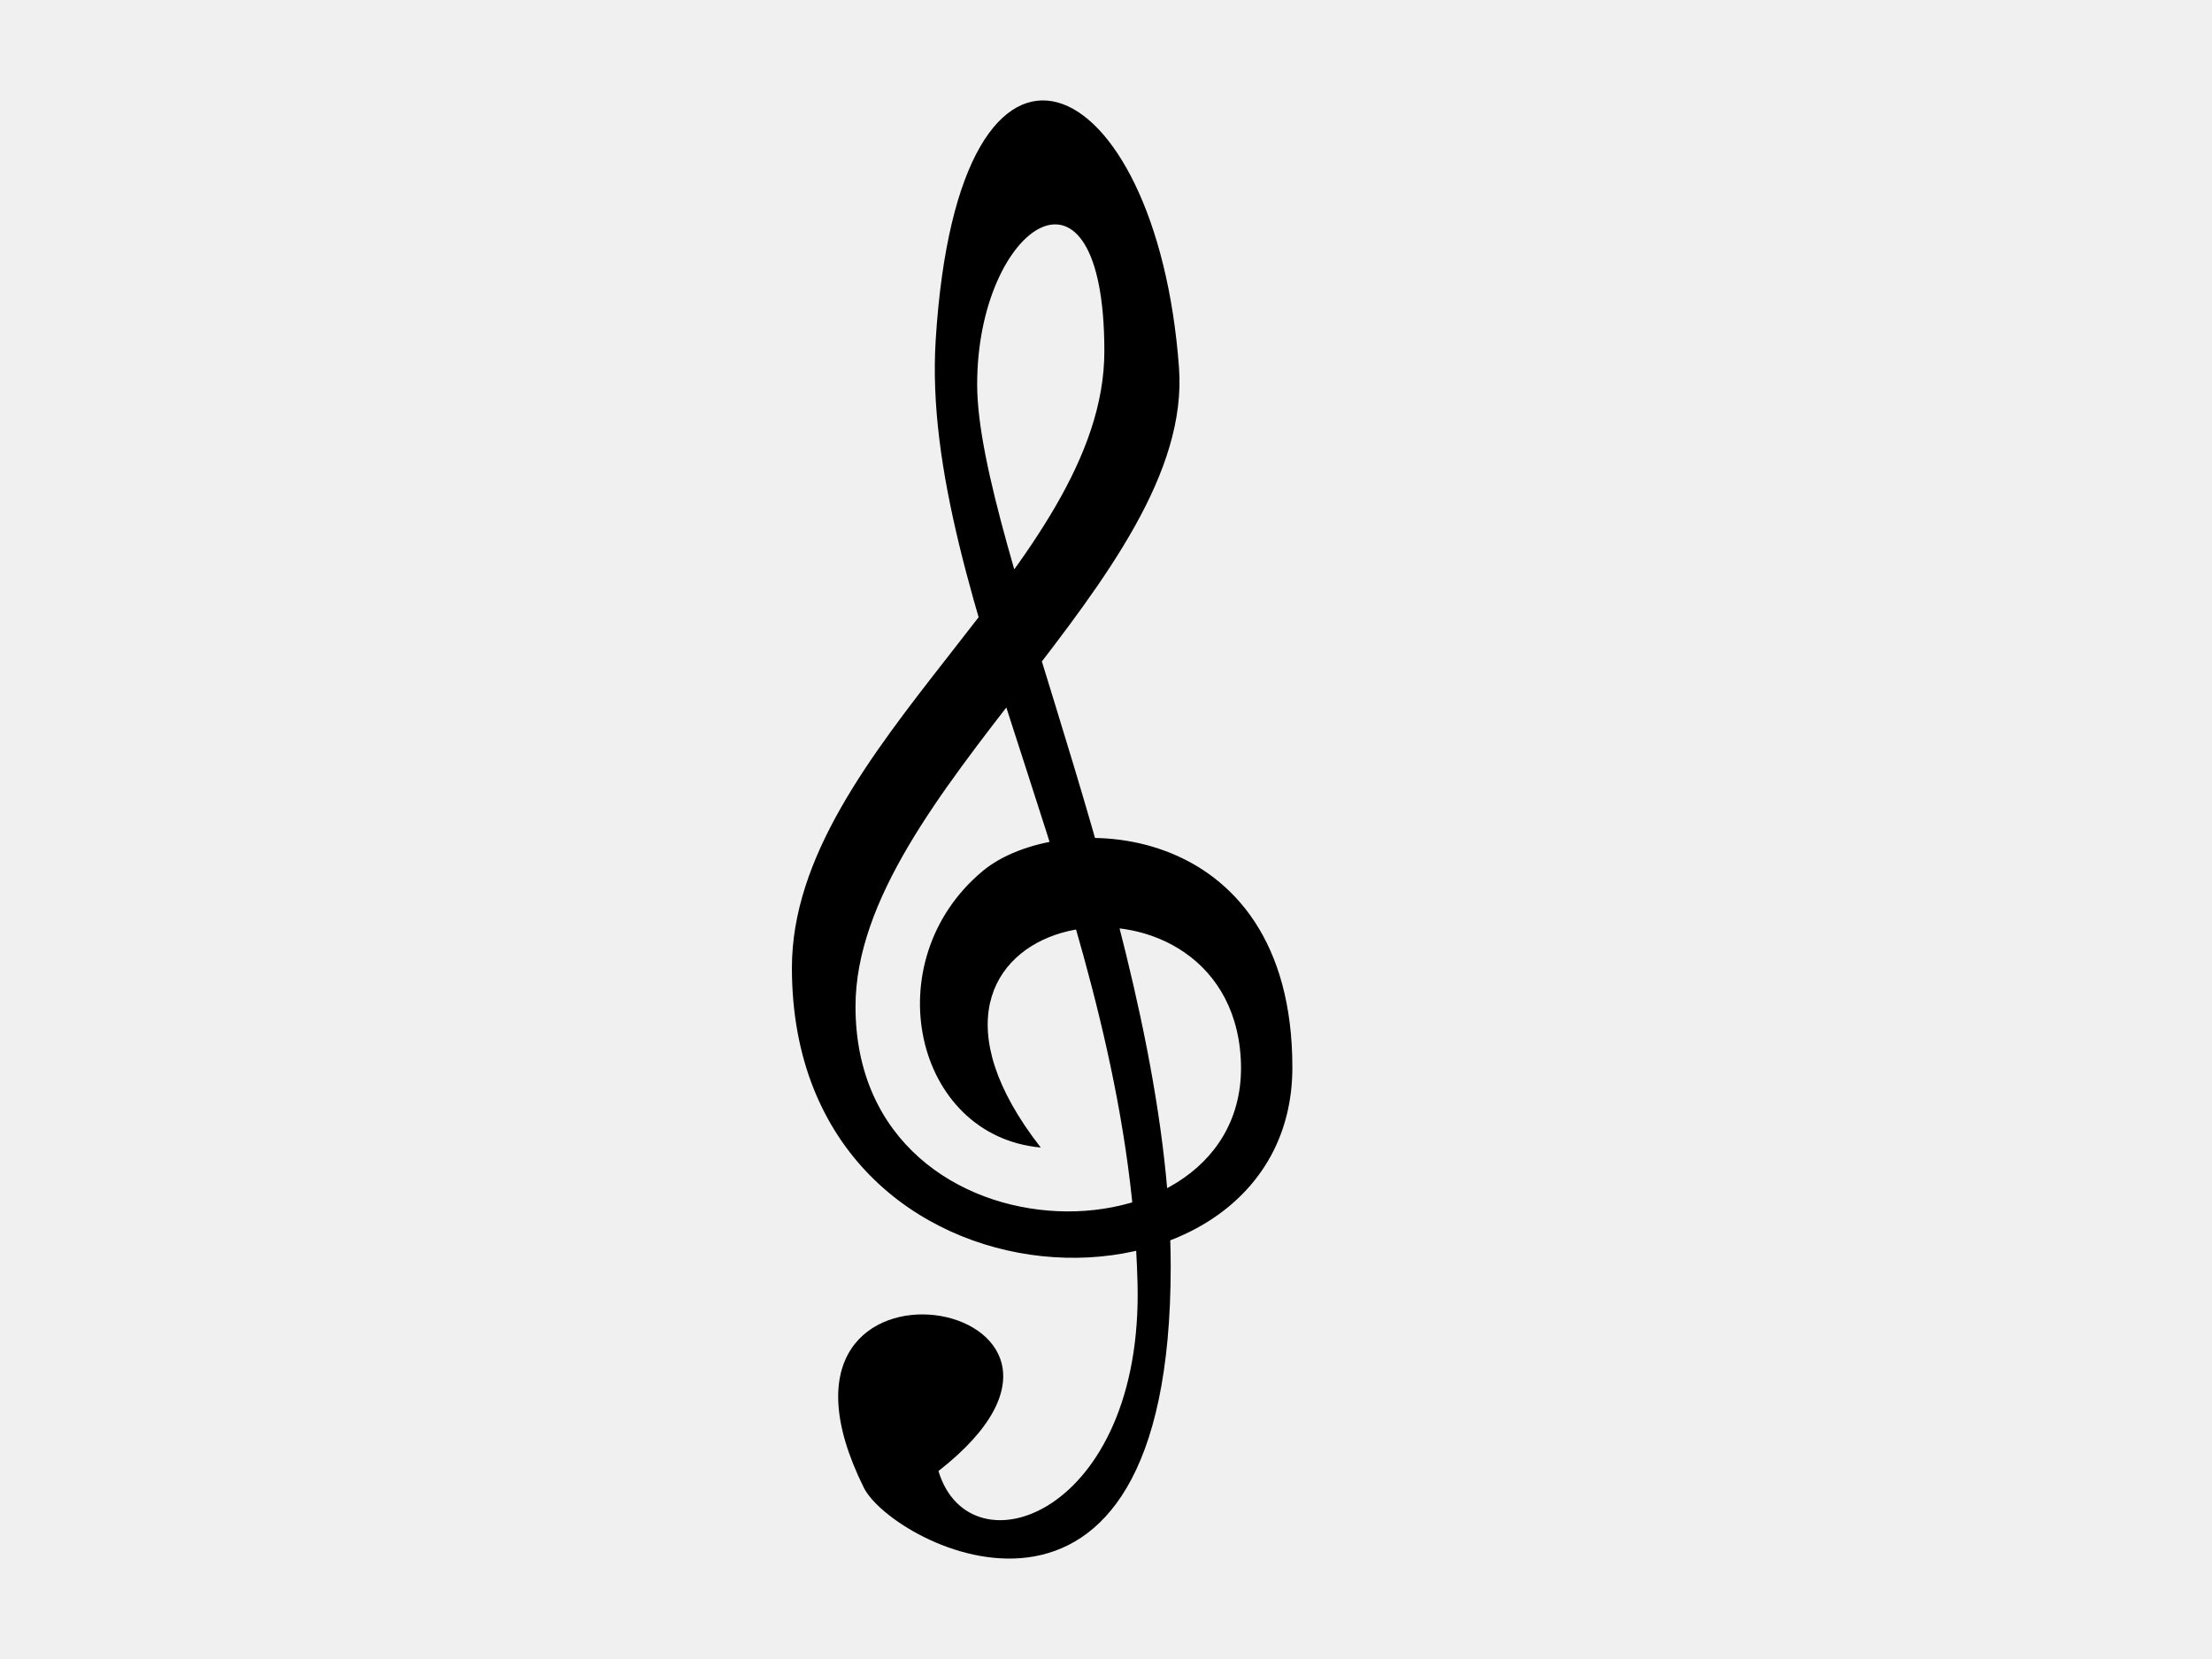
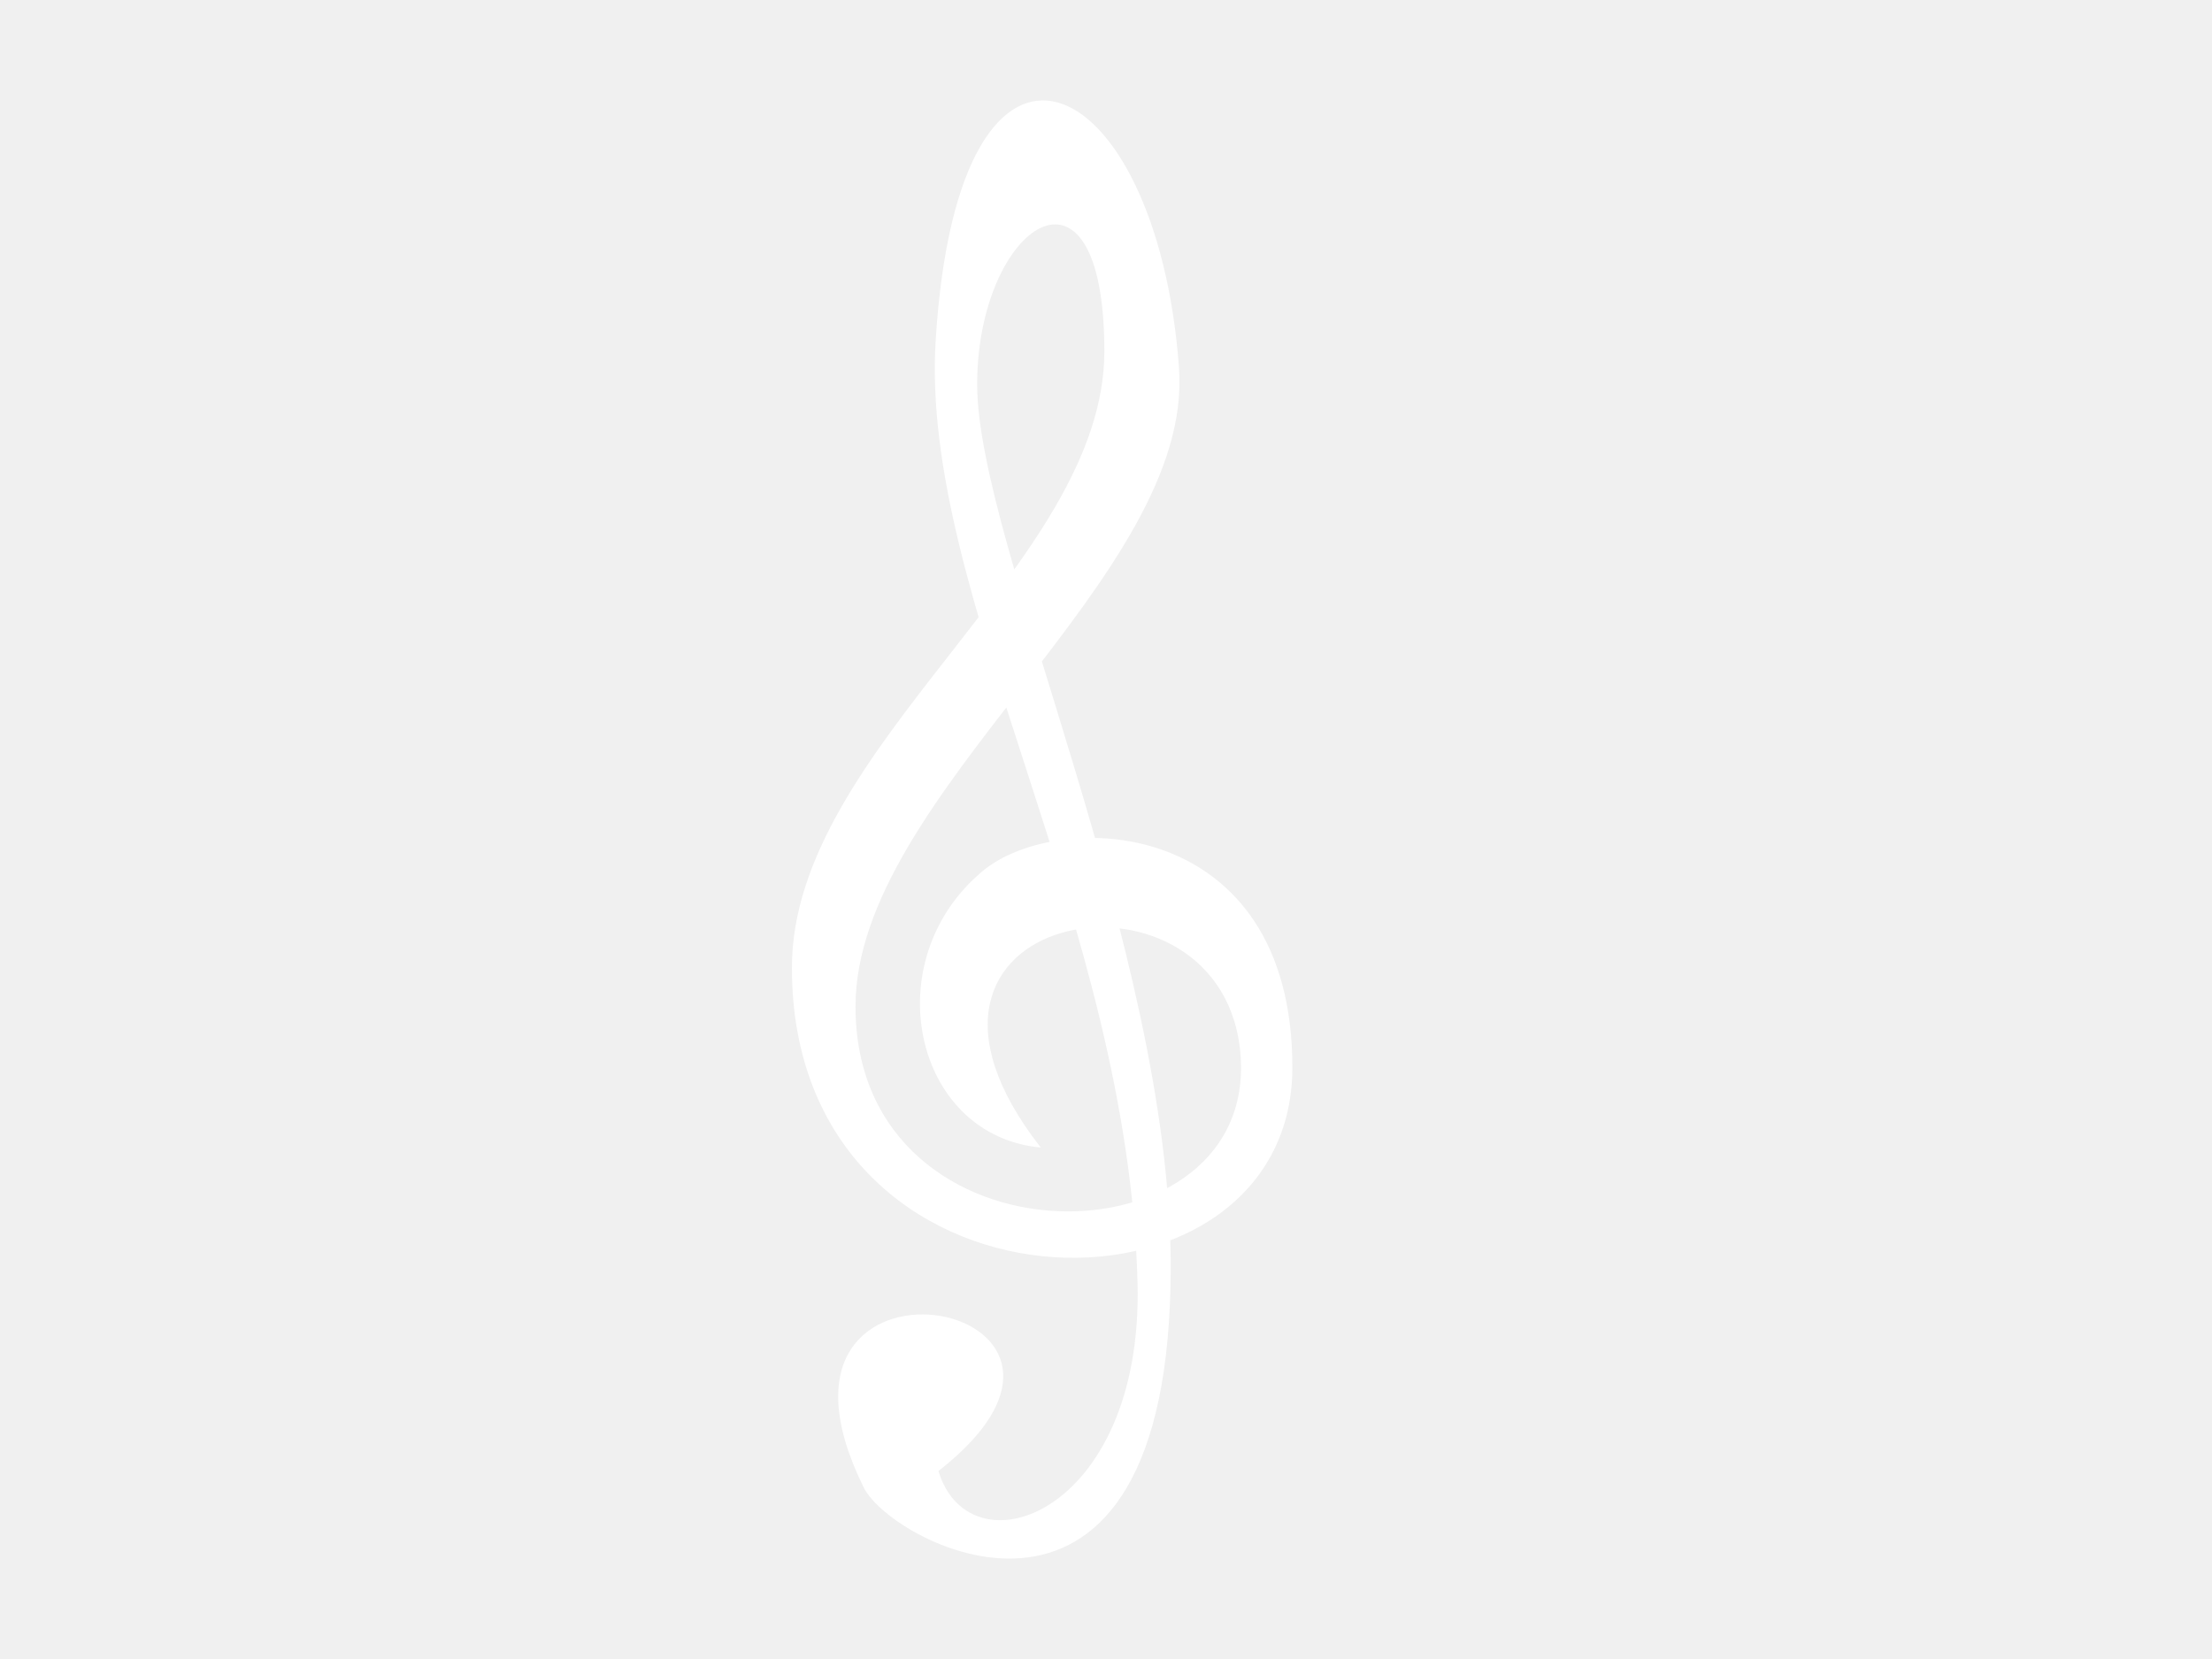
<svg xmlns="http://www.w3.org/2000/svg" version="1.1" id="svg2" x="0px" y="0px" width="400px" height="300px" viewBox="0 0 400 300" enable-background="new 0 0 400 300" xml:space="preserve">
-   <path id="path1981" d="M169.702,266.01c40-31.26-37.238-44.91-13.5,3c5.182,10.459,55.5,36.51,55.5-40c0-57.5-35-130.5-35-159.5  s23-44.5,23-6s-56.5,71.5-56.5,111.5c0,66.029,90.5,67.029,90.5,18c0-45.5-42.327-46.9-56-35.5c-19.514,16.27-12.443,47.9,10.5,50  c-33.656-43.109,31.701-54.41,36-18c4.73,40.029-69.5,41.16-69.5-7.5c0-38.5,61.27-77.601,58.5-115.5c-4-54.691-39.86-71.599-44-5  c-2.91,46.32,34.83,105.02,36.5,170.5C206.771,273.82,175.384,284.859,169.702,266.01z" />
+   <path id="path1981" fill="#FFFFFF" d="M169.702,266.01c40-31.26-37.238-44.91-13.5,3c5.182,10.459,55.5,36.51,55.5-40  c0-57.5-35-130.5-35-159.5s23-44.5,23-6s-56.5,71.5-56.5,111.5c0,66.029,90.5,67.029,90.5,18c0-45.5-42.327-46.9-56-35.5  c-19.514,16.271-12.443,47.9,10.5,50c-33.656-43.109,31.7-54.41,36-18c4.729,40.029-69.5,41.16-69.5-7.5  c0-38.5,61.271-77.601,58.5-115.5c-4-54.691-39.86-71.599-44-5c-2.91,46.32,34.83,105.02,36.5,170.5  C206.771,273.82,175.384,284.859,169.702,266.01z" />
</svg>
